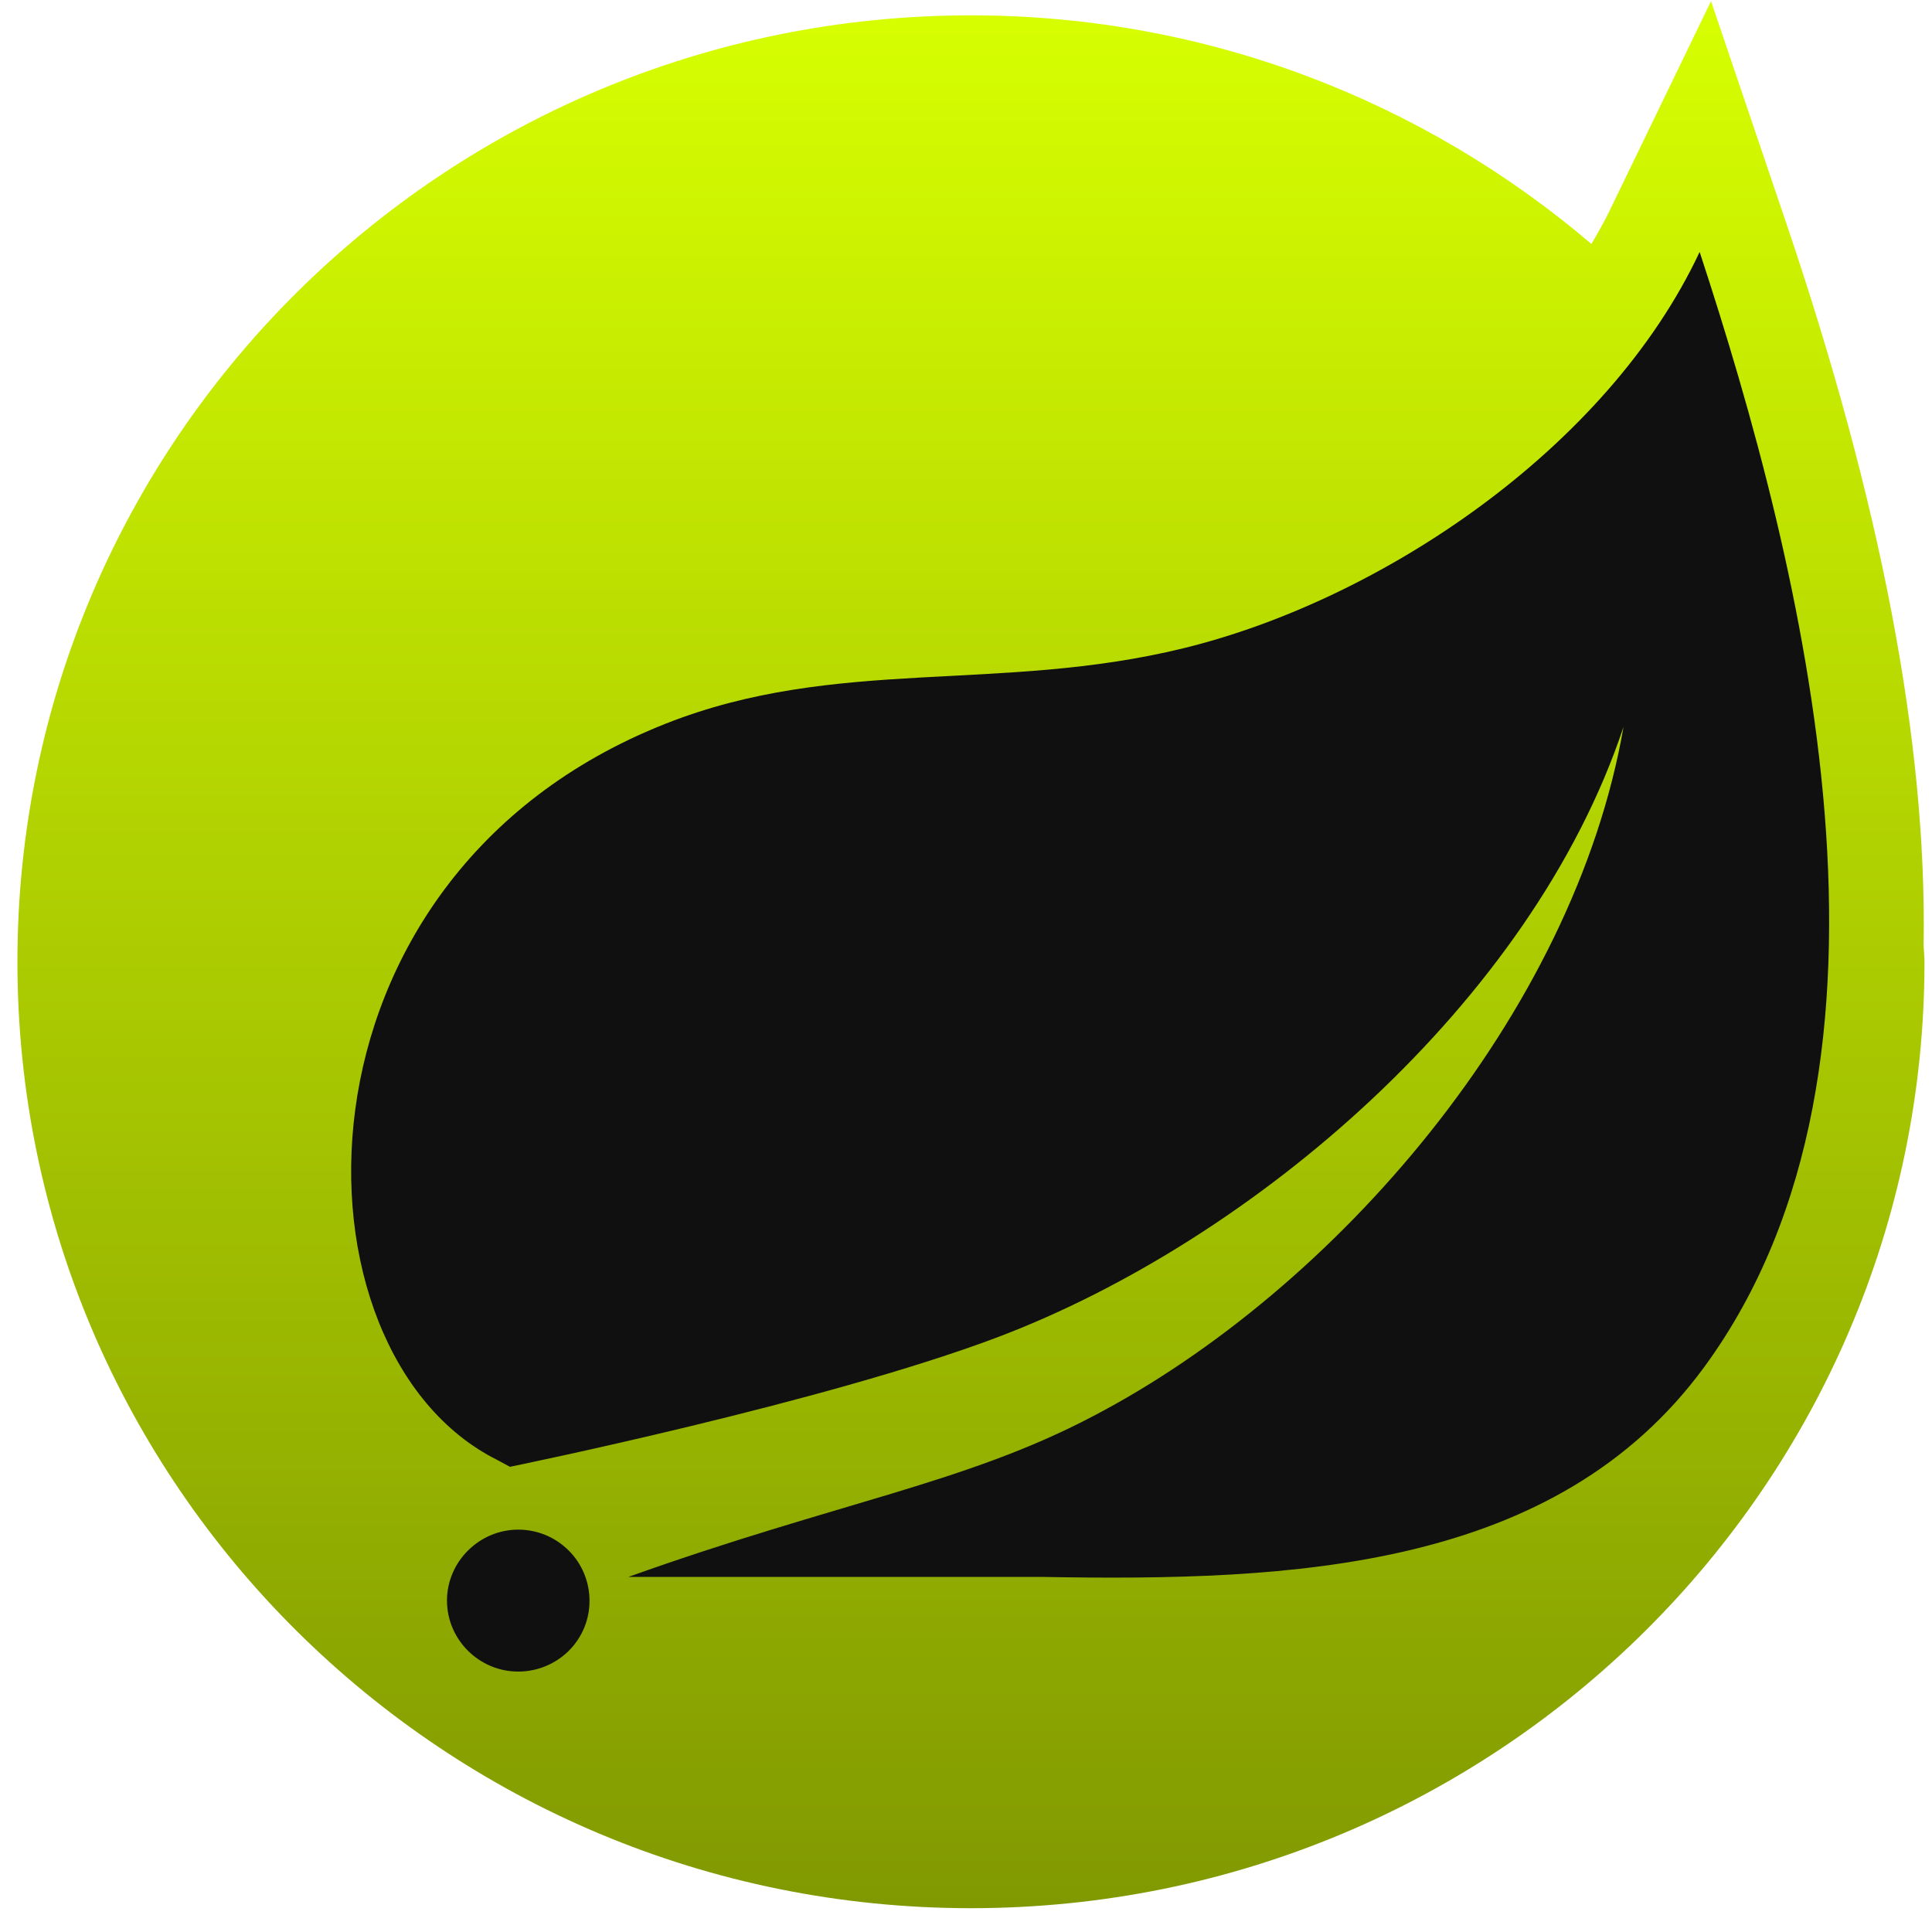
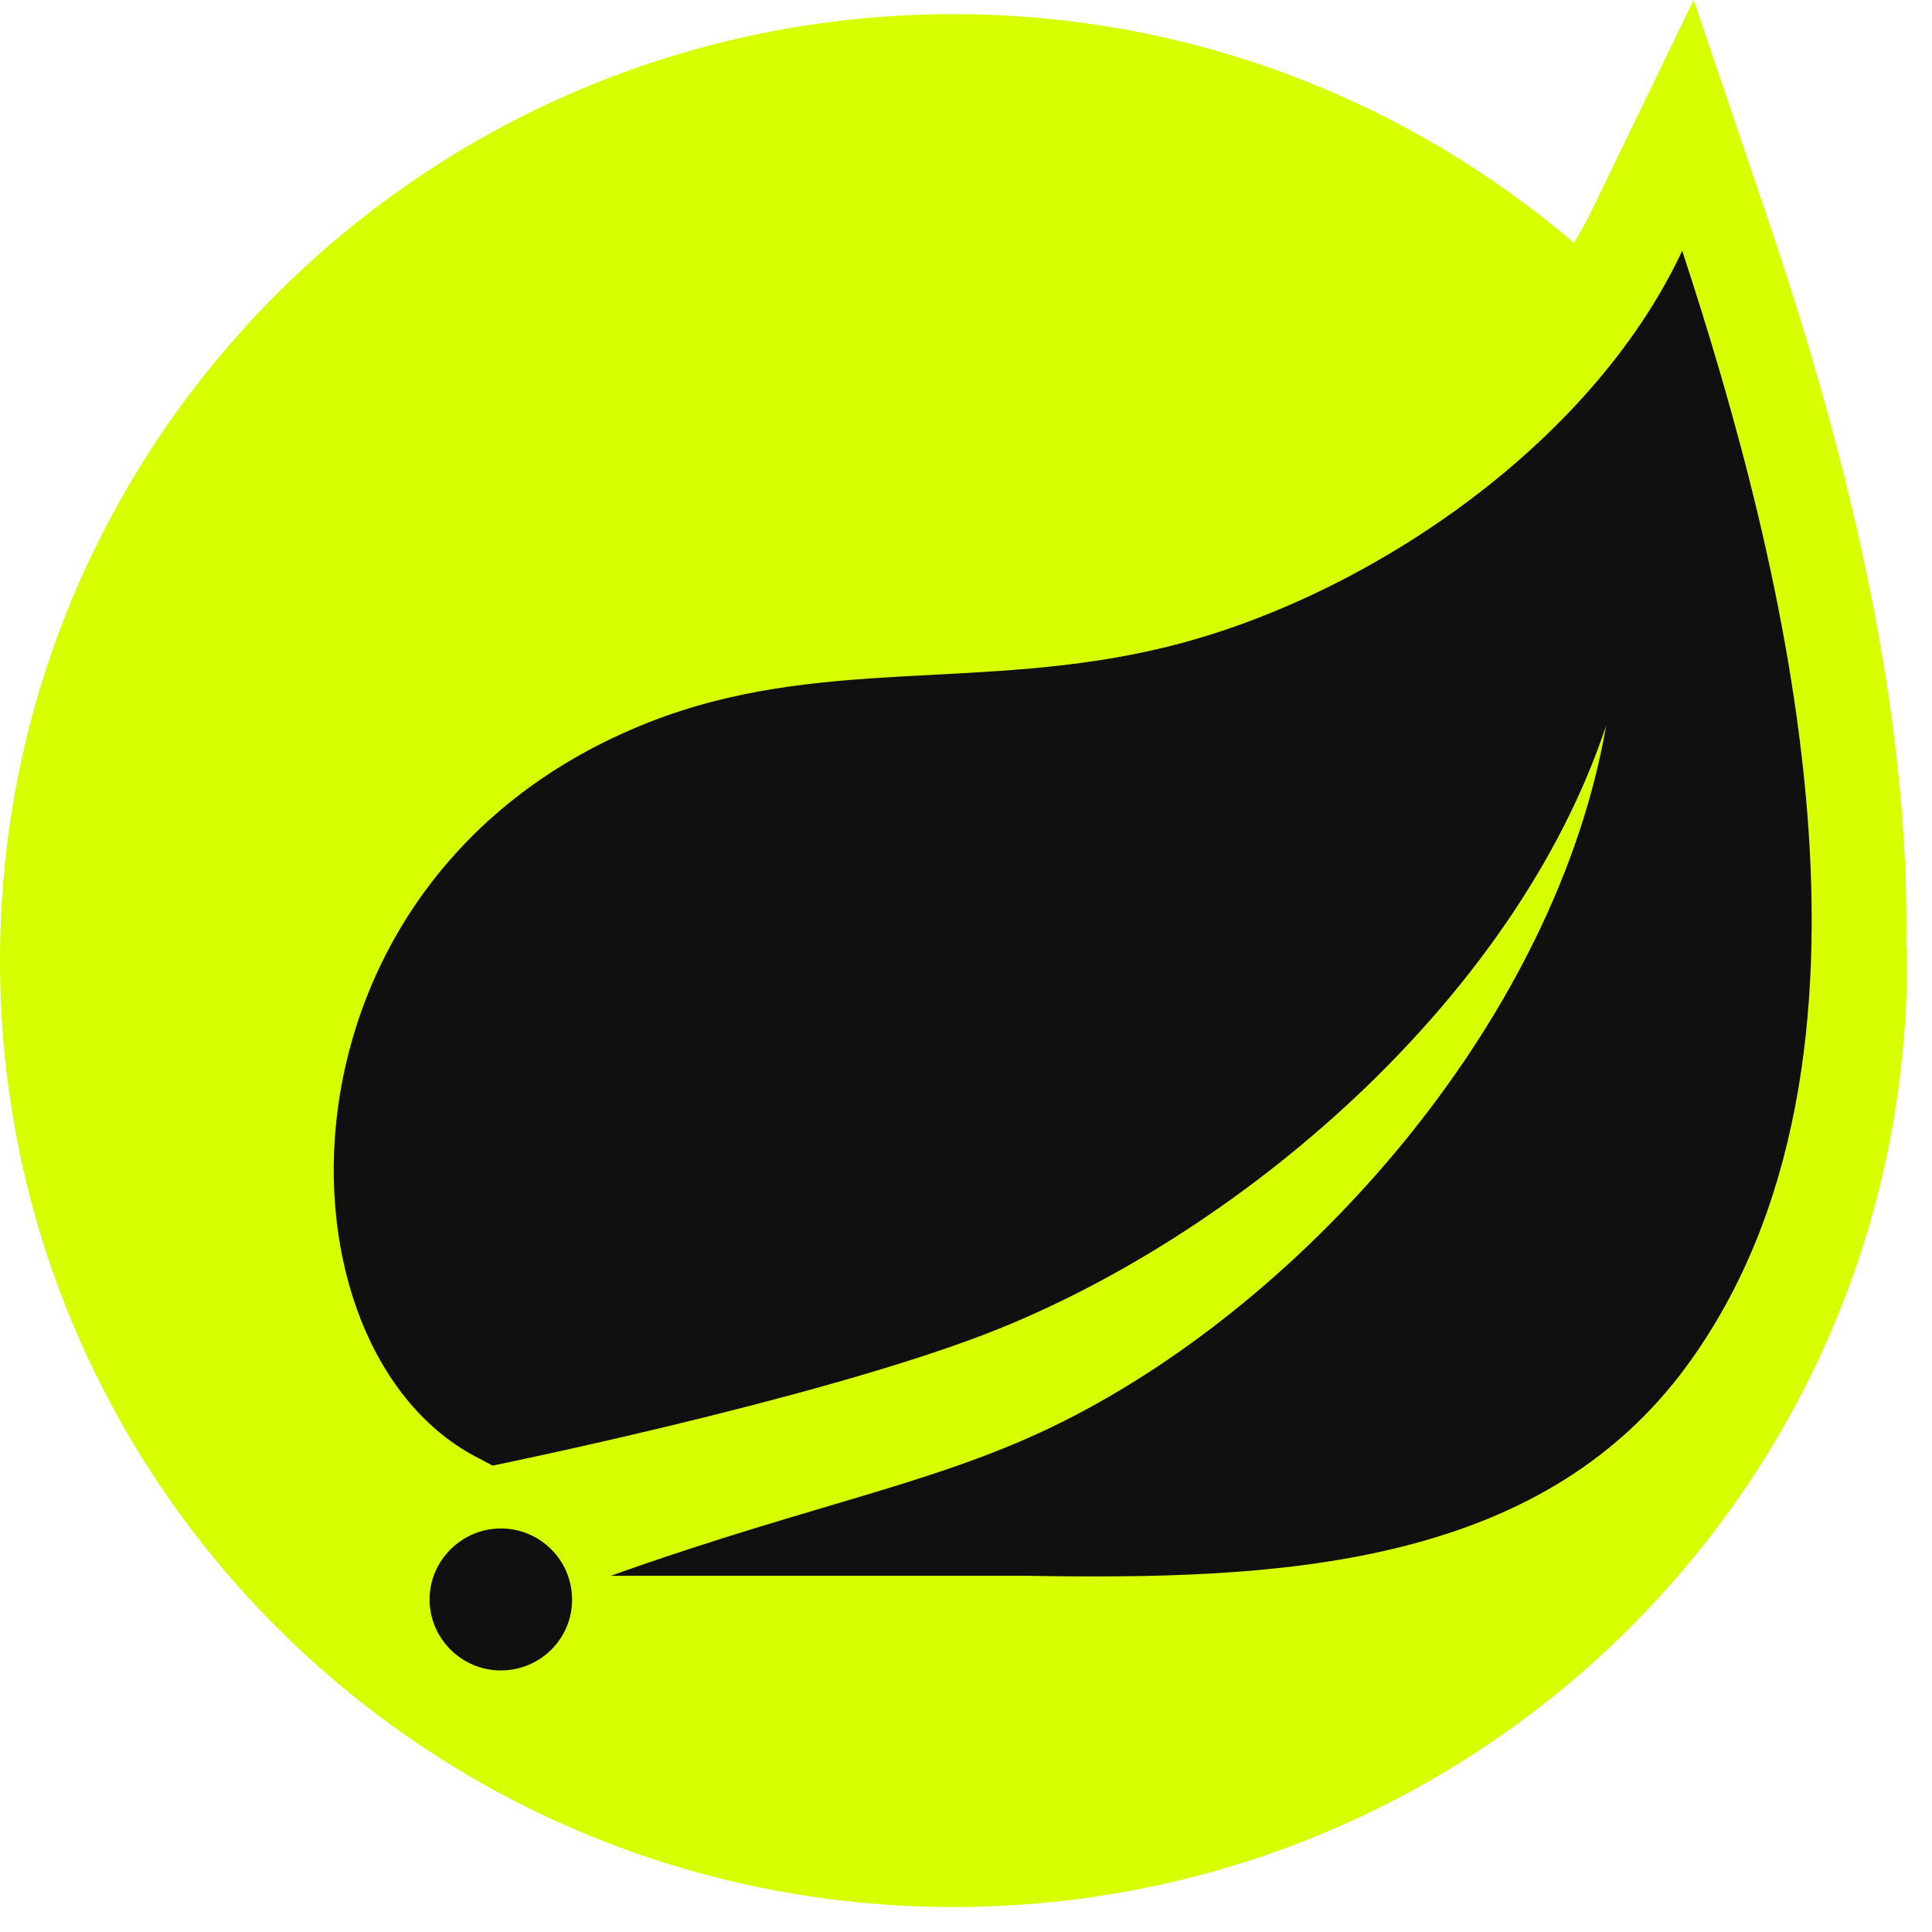
<svg xmlns="http://www.w3.org/2000/svg" width="53" height="53" viewBox="0 0 53 53" fill="none">
-   <path d="M52.77 25.91C52.86 20.378 51.605 13.801 48.989 6.083L46.938 0.031L44.153 5.786C44.003 6.094 43.833 6.395 43.656 6.692C39.079 2.792 33.141 0.421 26.636 0.421C12.189 0.421 0.478 12.044 0.478 26.384C0.478 40.723 12.189 52.347 26.636 52.347C41.083 52.347 52.794 40.723 52.794 26.384C52.794 26.224 52.773 26.07 52.77 25.91Z" fill="url(#paint0_linear_1142_176)" />
-   <path d="M46.758 37.493C42.673 43.078 35.443 43.378 28.638 43.26H17.235C23.026 41.192 26.473 40.7 29.992 38.846C36.62 35.386 43.173 27.817 44.537 19.942C42.013 27.518 34.363 34.027 27.392 36.674C22.616 38.483 13.989 40.238 13.989 40.238L13.639 40.049C7.767 37.117 7.589 24.065 18.265 19.851C22.94 18.004 27.412 19.019 32.461 17.784C37.852 16.47 44.088 12.321 46.626 6.911C49.467 15.566 52.885 29.118 46.758 37.493ZM15.739 45.136C15.37 45.59 14.806 45.856 14.218 45.856C13.141 45.856 12.262 44.977 12.262 43.909C12.262 42.84 13.148 41.962 14.218 41.962C14.664 41.962 15.103 42.115 15.448 42.398C16.285 43.071 16.416 44.305 15.739 45.136Z" fill="#101010" />
-   <defs>
-     <linearGradient id="paint0_linear_1142_176" x1="26.636" y1="0.031" x2="26.636" y2="52.347" gradientUnits="userSpaceOnUse">
-       <stop stop-color="#D7FF01" />
-       <stop offset="1" stop-color="#819901" />
-     </linearGradient>
-   </defs>
+   <path d="M52.292 25.879C52.382 20.347 51.127 13.77 48.511 6.052L46.46 0L43.674 5.755C43.525 6.062 43.355 6.364 43.177 6.661C38.601 2.761 32.663 0.389 26.158 0.389C11.711 0.389 0 12.013 0 26.352C0 40.692 11.711 52.315 26.158 52.315C40.605 52.315 52.315 40.692 52.315 26.352C52.315 26.193 52.294 26.038 52.292 25.879Z" fill="#D7FF01" />
+   <path d="M46.279 37.462C42.195 43.047 34.965 43.346 28.16 43.228H16.757C22.548 41.16 25.994 40.668 29.514 38.815C36.142 35.355 42.695 27.786 44.059 19.911C41.535 27.487 33.885 33.996 26.914 36.643C22.137 38.451 13.511 40.206 13.511 40.206L13.161 40.018C7.289 37.086 7.111 24.034 17.787 19.82C22.462 17.973 26.933 18.988 31.983 17.752C37.374 16.439 43.61 12.29 46.148 6.88C48.988 15.535 52.407 29.086 46.279 37.462ZM15.26 45.104C14.892 45.559 14.328 45.825 13.739 45.825C12.663 45.825 11.784 44.946 11.784 43.877C11.784 42.809 12.669 41.93 13.739 41.93C14.185 41.93 14.625 42.083 14.97 42.366C15.807 43.04 15.938 44.273 15.26 45.104Z" fill="#101010" />
</svg>
